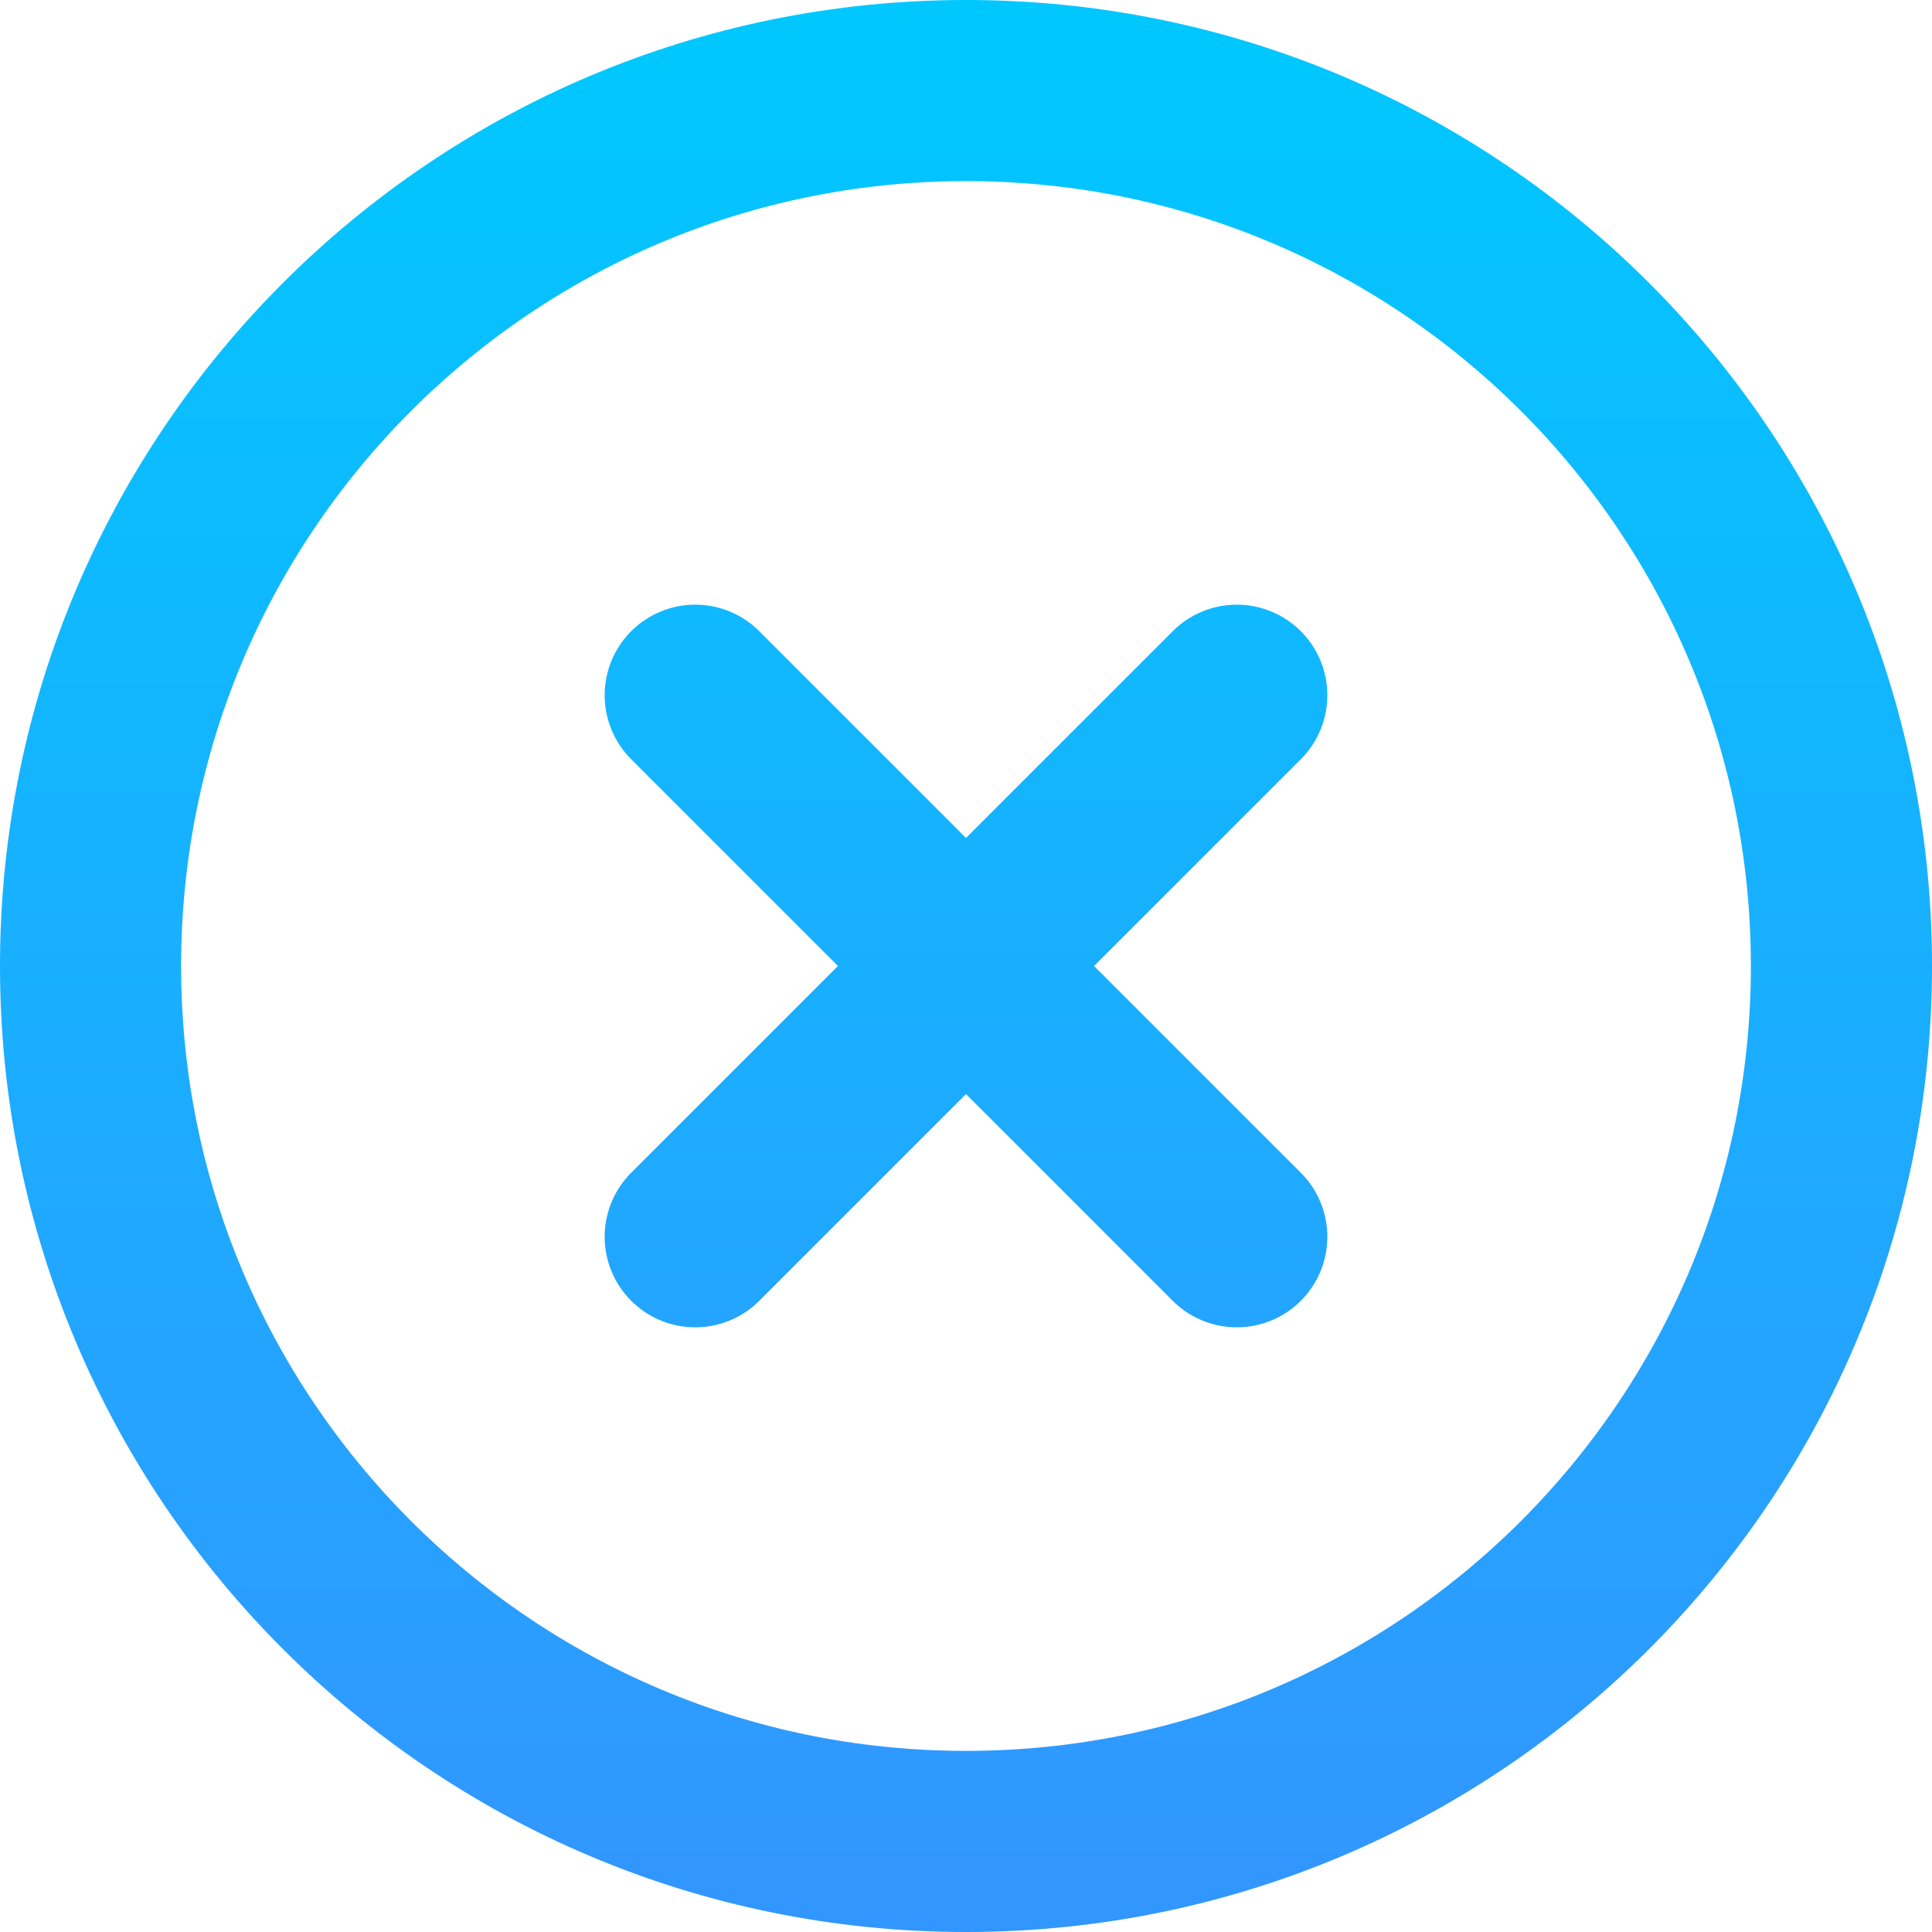
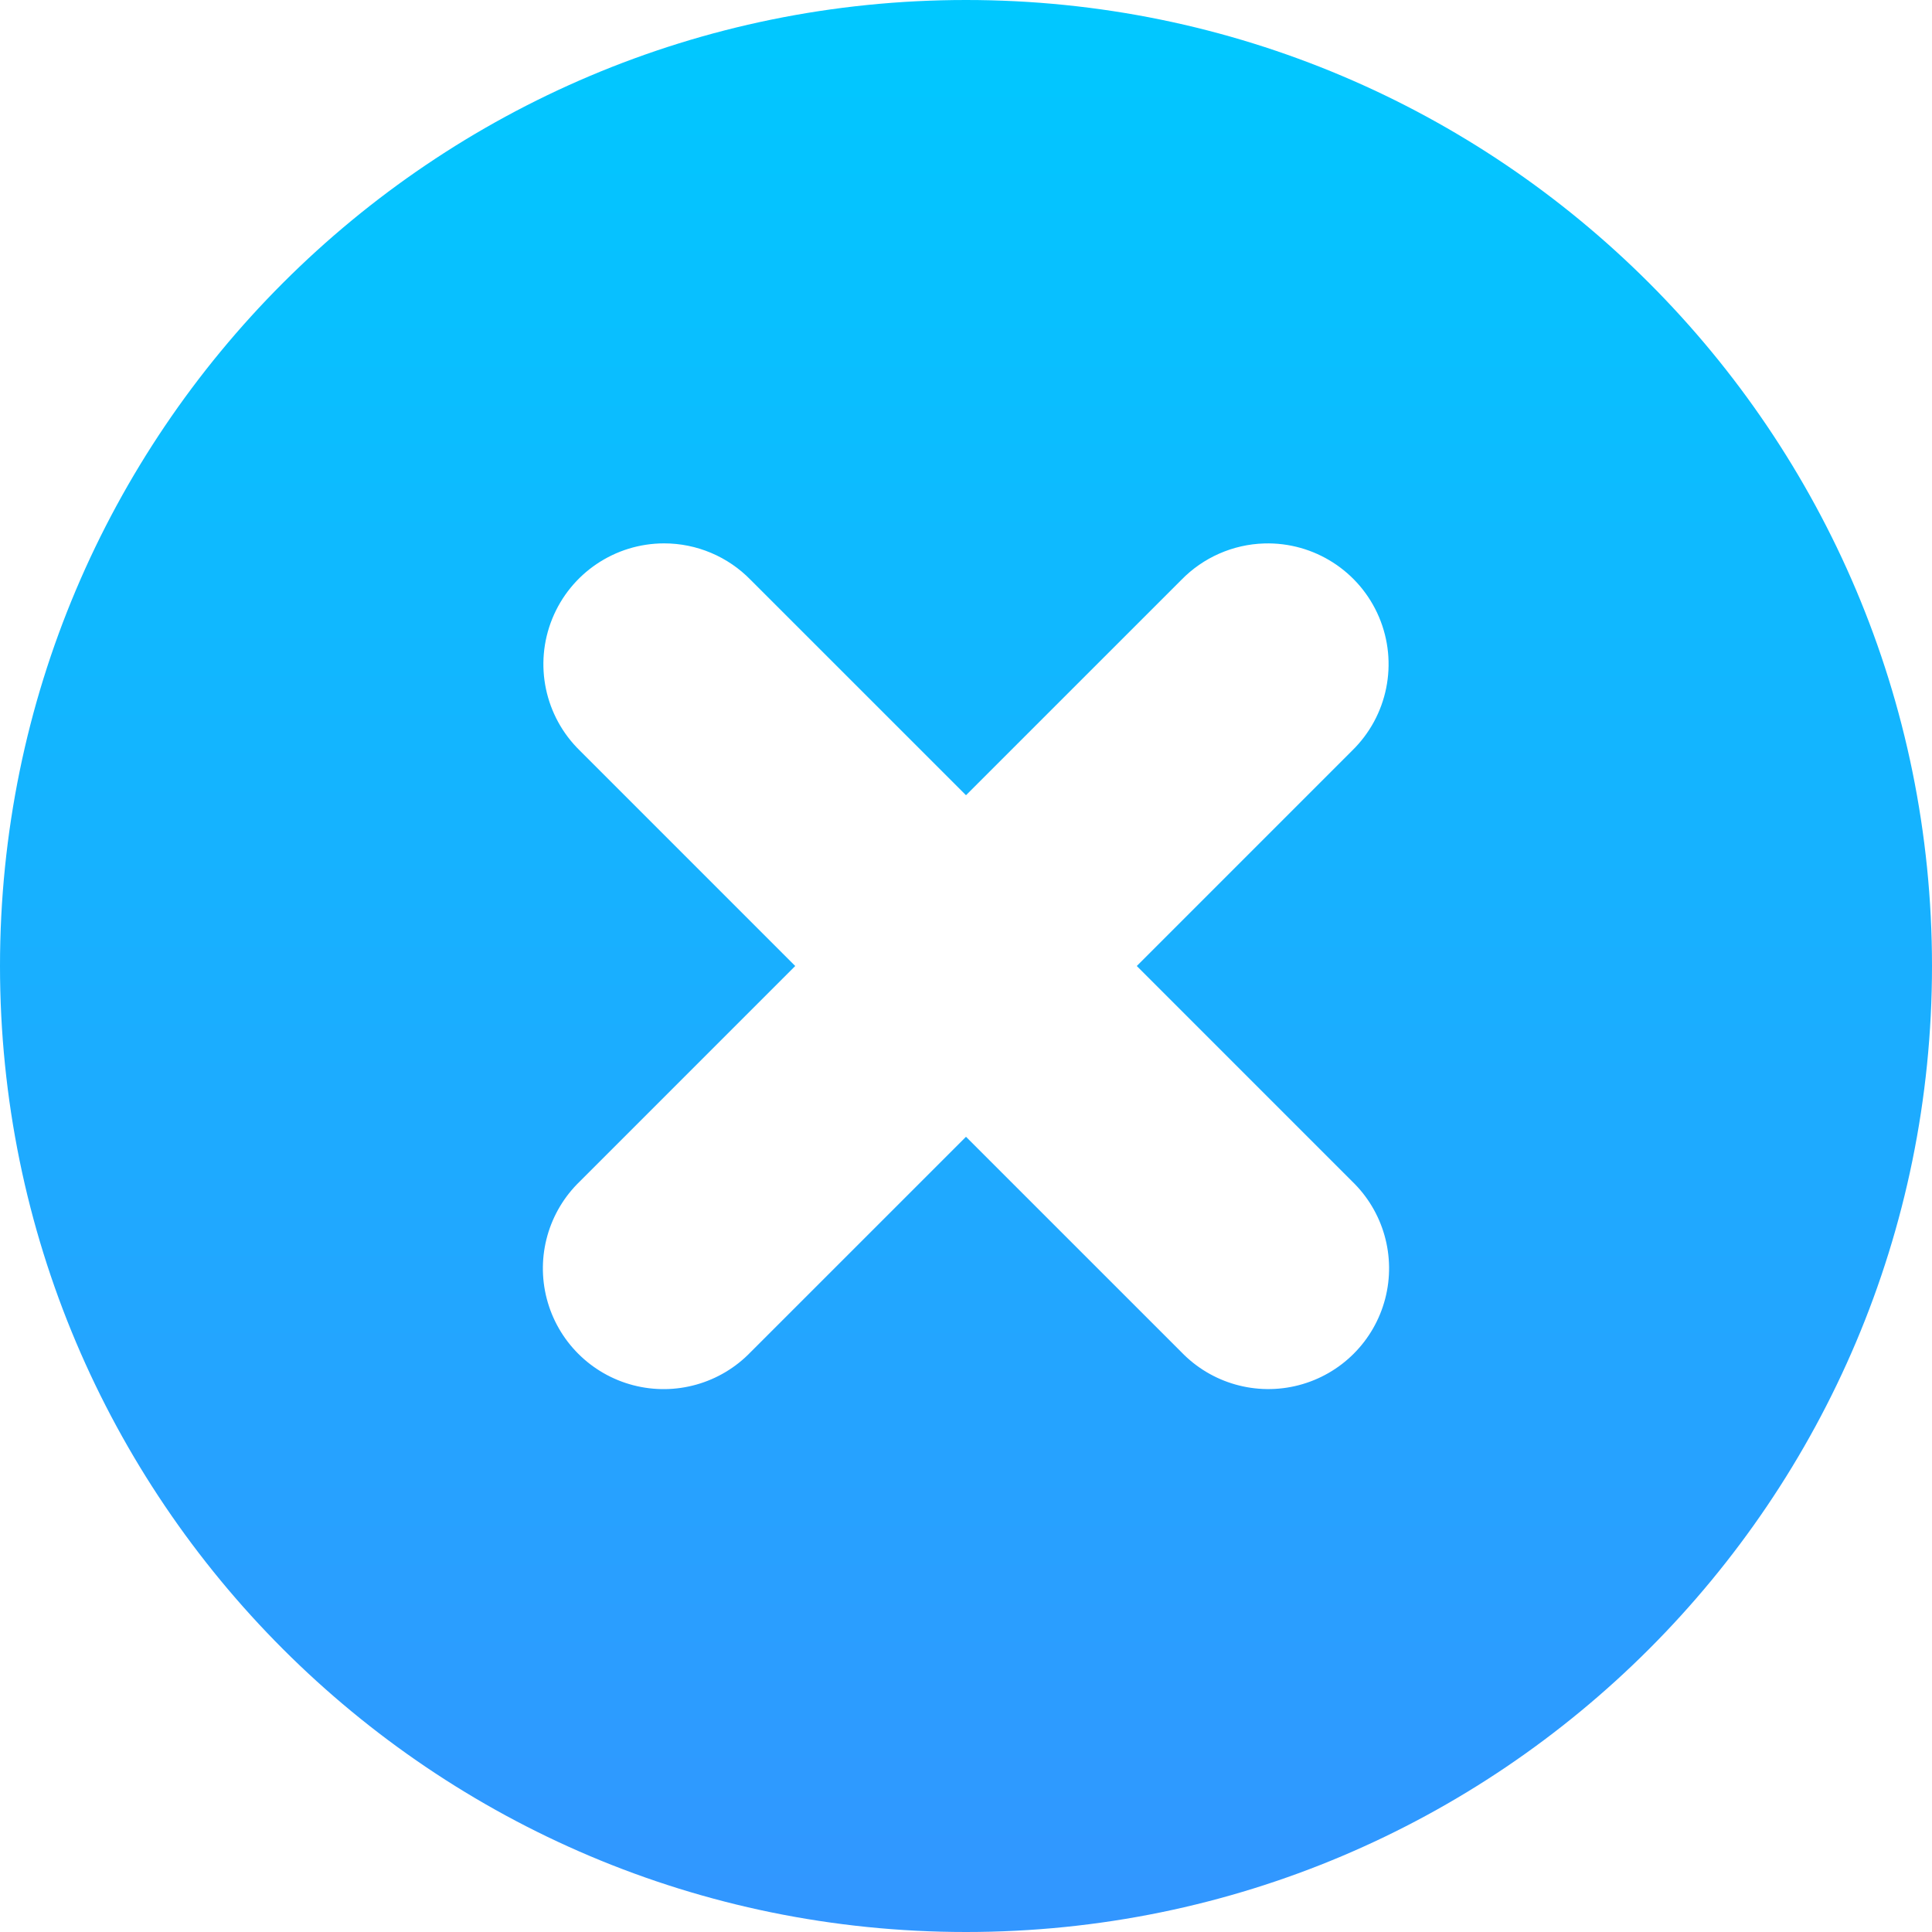
- <svg xmlns="http://www.w3.org/2000/svg" xmlns:xlink="http://www.w3.org/1999/xlink" height="512" width="512" version="1.1">
+ <svg xmlns="http://www.w3.org/2000/svg" height="512" width="512" version="1.0">
  <defs>
-     <linearGradient id="linearGradient4191">
+     <linearGradient id="linearGradient4197" y2="-673.39" gradientUnits="userSpaceOnUse" x2="826.57" gradientTransform="translate(-570.57 673.39)" y1="-161.39" x1="826.57">
      <stop style="stop-color:#3296ff" offset="0" />
      <stop style="stop-color:#00c8ff" offset="1" />
    </linearGradient>
-     <linearGradient id="linearGradient4201" x1="255" xlink:href="#linearGradient4191" gradientUnits="userSpaceOnUse" x2="255" gradientTransform="matrix(.46005 0 0 .46005 138.7 351.22)" y1="349.46" y2="-763.46" />
-     <linearGradient id="linearGradient4157" y2="-511.25" xlink:href="#linearGradient4191" gradientUnits="userSpaceOnUse" x2="-1102.8" gradientTransform="matrix(.97787 0 0 .97787 1334.4 505.6)" y1=".754" x1="-1102.8" />
  </defs>
-   <circle cy="256" cx="256" r="232" style="stroke:url(#linearGradient4157);stroke-width:48;fill-opacity:0" />
-   <g style="stroke-width:58.089" transform="matrix(.93118 0 0 .93118 17.617 17.617)">
-     <path style="stroke:url(#linearGradient4201);stroke-width:51.547;stroke-linecap:round;fill-opacity:0" d="m178.94 178.94 154.12 154.12" />
-     <path style="stroke:url(#linearGradient4201);stroke-width:51.547;stroke-linecap:round;fill-opacity:0" d="m333.06 178.94-154.12 154.12" />
+   <g transform="translate(-3 493)">
+     <path style="fill:url(#linearGradient4197)" d="m256 0c-141.38 0-256 114.62-256 256s114.62 256 256 256 256-114.62 256-256-114.62-256-256-256zm-80.01 144a32.003 32.003 0 0 1 22.96 9.7l57.05 57.04 57.05-57.04a32.003 32.003 0 0 1 22 -9.68 32.003 32.003 0 0 1 23.25 54.93l-57.04 57.05 57.03 57.04a32.003 32.003 0 1 1 -45.25 45.25l-57.04-57.03-57.05 57.04a32.003 32.003 0 1 1 -45.25 -45.25l57.04-57.05-57.04-57.05a32.003 32.003 0 0 1 22.29 -54.95z" transform="translate(3 -493)" />
  </g>
</svg>
